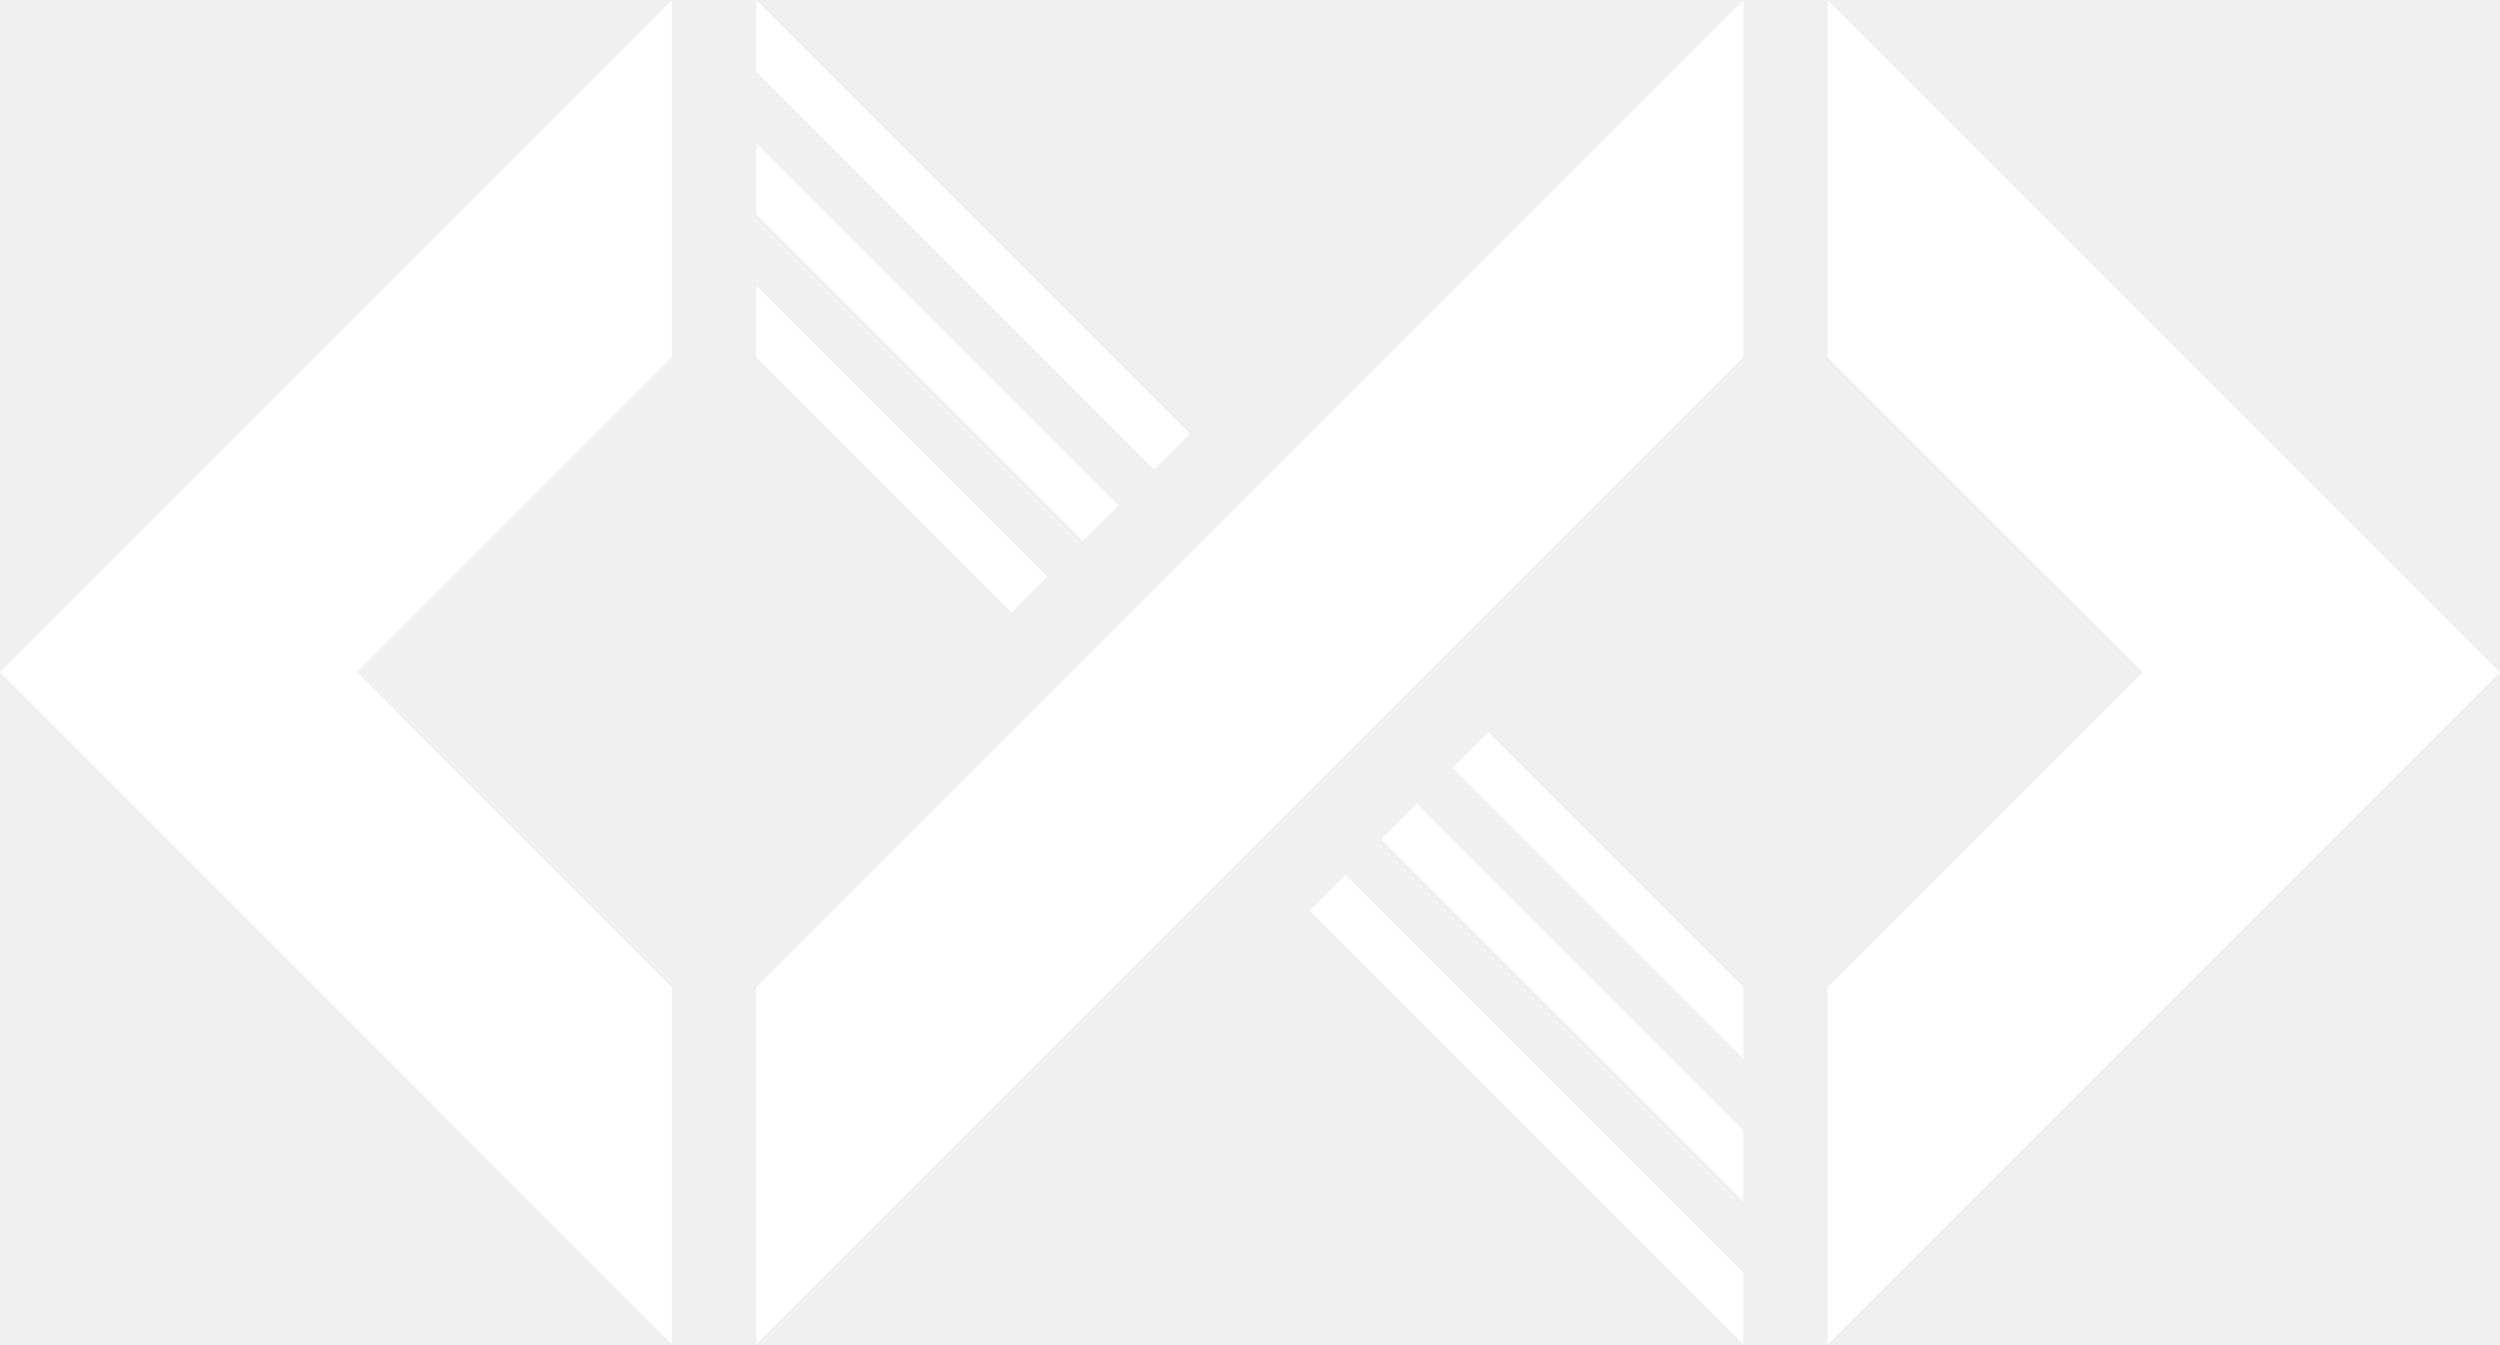
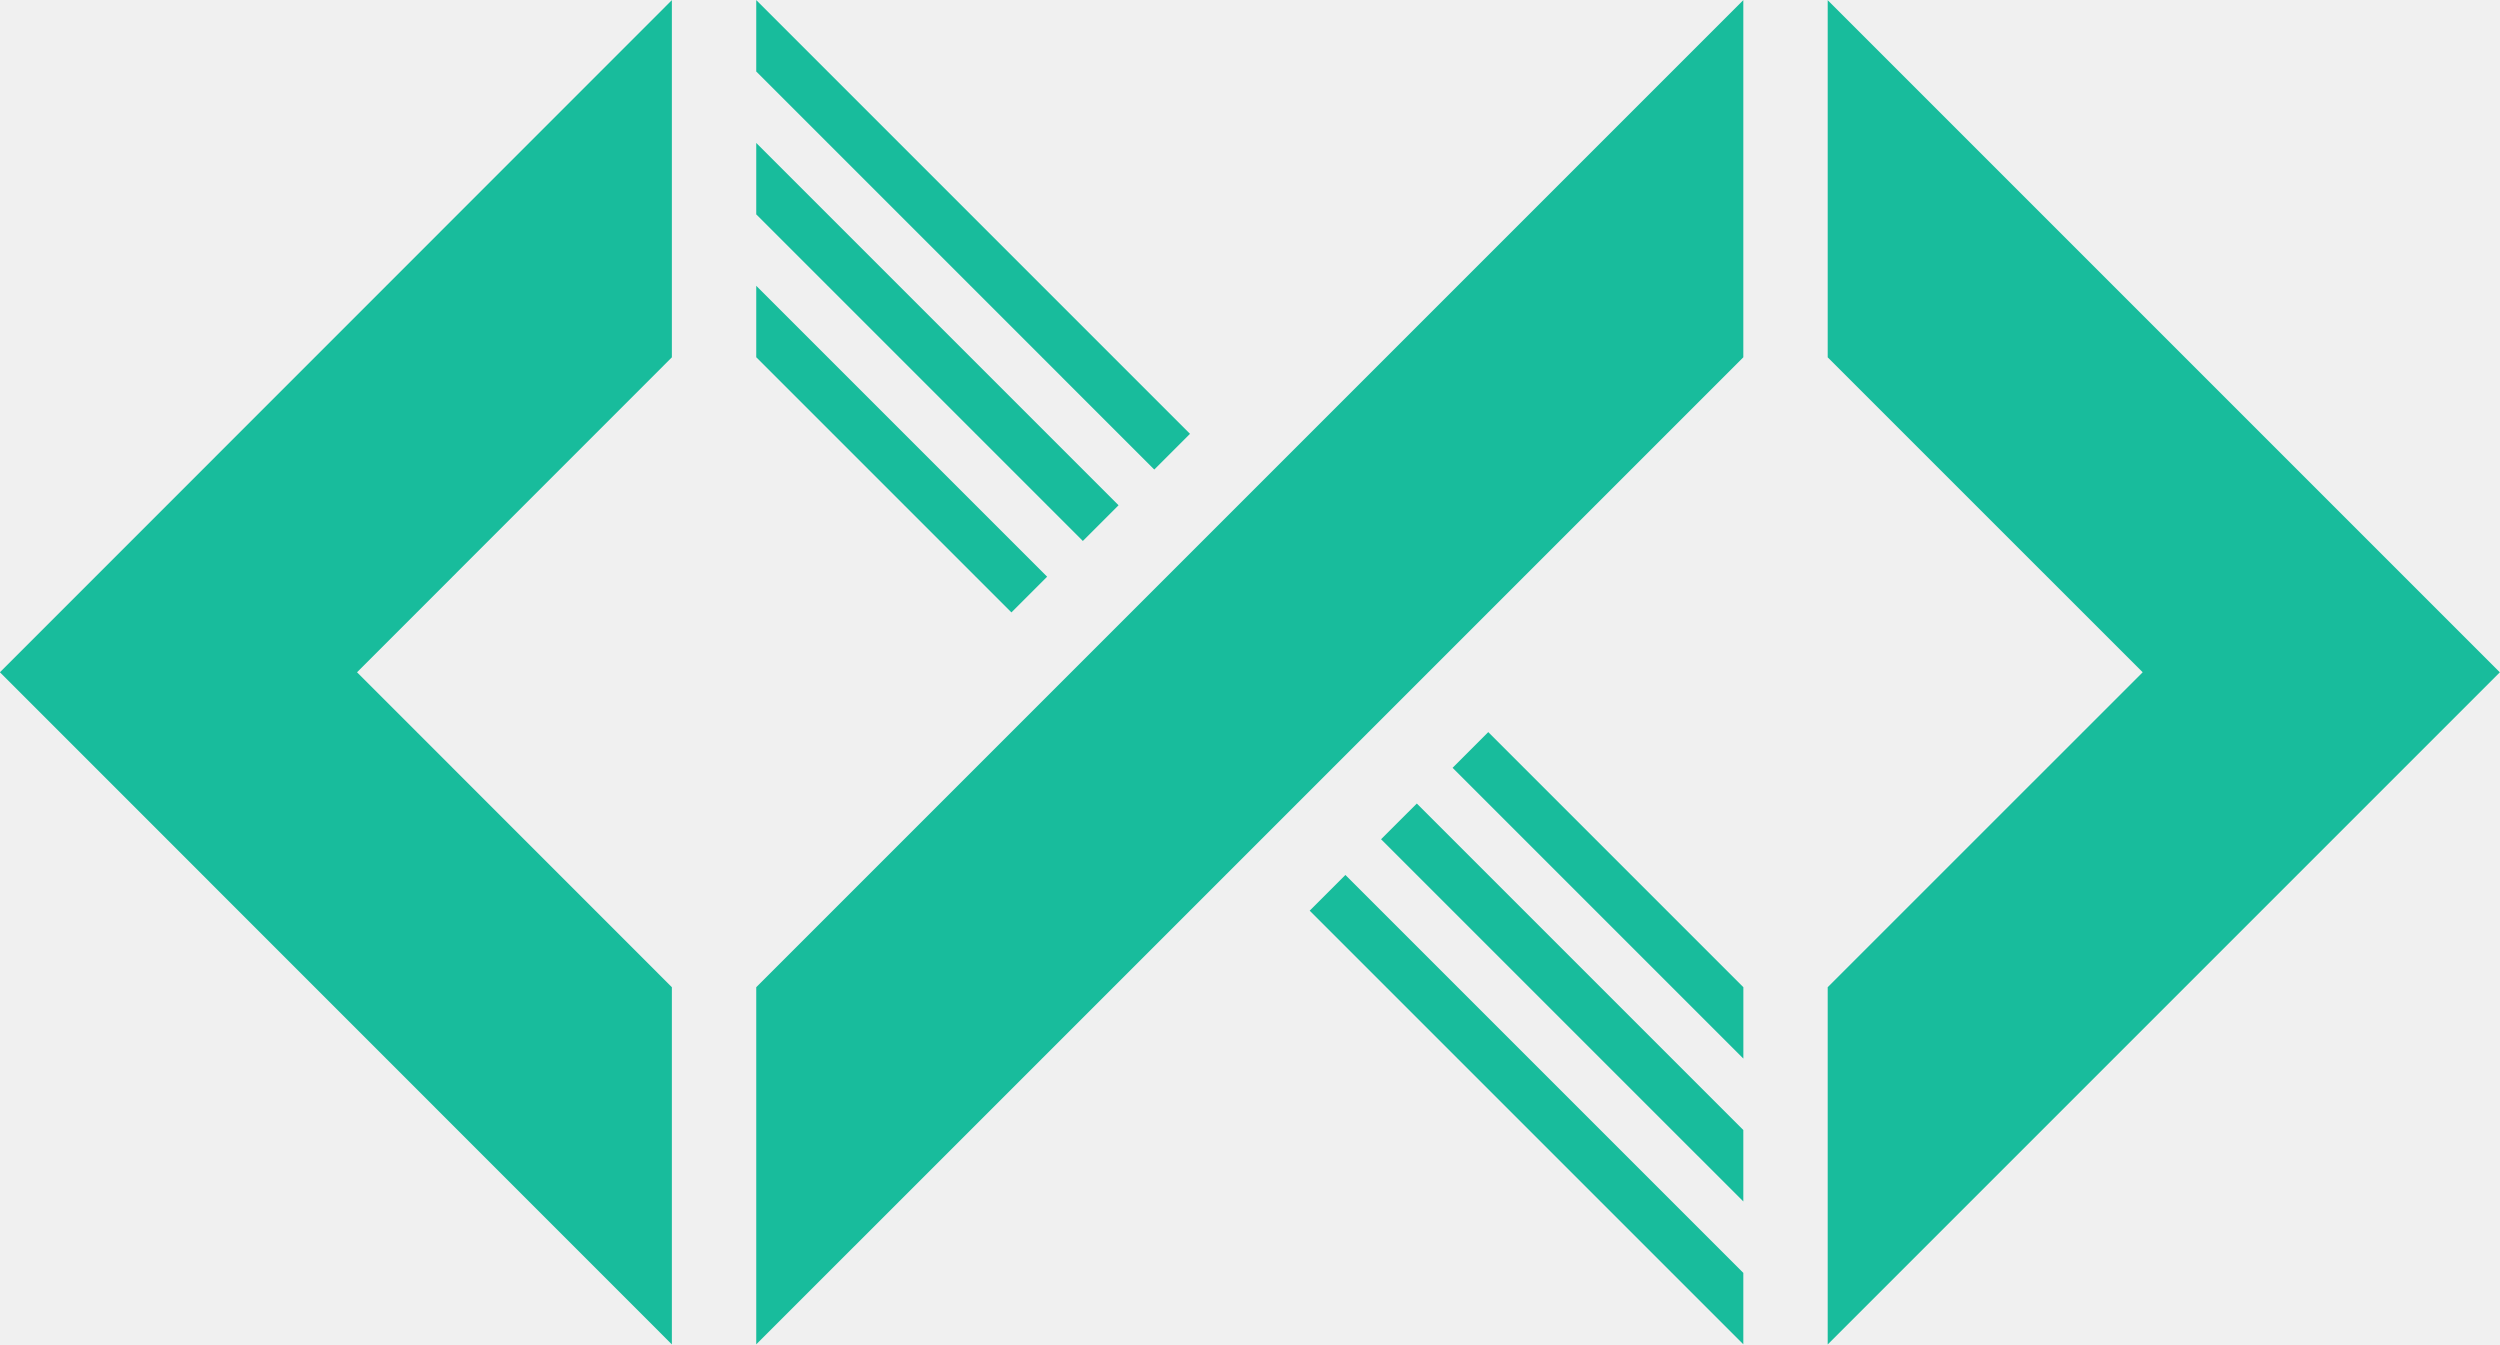
<svg xmlns="http://www.w3.org/2000/svg" width="65.942" height="35.459" version="1.1" viewBox="71 45 65.942 35.459">
  <g transform="matrix(1.3084 0 0 -1.3084 9.7624 203.77)">
-     <path d="m81.948 95.686-8.022 8.022-0.72-0.72 8.742-8.742zm-19.899 22.779 7.304-7.304-0.72-0.72-6.584 6.584zm0 2.88 8.744-8.744-0.72-0.72-8.024 8.024zm21.6-19.9 6.35 6.349-6.35 6.349v7.2l13.55-13.55-13.55-13.55zm-21.6 0 19.899 19.899v-7.2l-19.899-19.899zm-15.247 6.349 13.546 13.55v-7.201l-6.347-6.349 6.347-6.349v-7.201zm30.004-1.206 5.143-5.143v-1.439l-5.862 5.862zm-1.44-1.44 6.582-6.582v-1.44l-7.303 7.302zm-7.453 4.573-5.864 5.864v-1.44l5.144-5.144z" fill="#ffffff" fill-rule="evenodd" />
+     <path d="m81.948 95.686-8.022 8.022-0.72-0.72 8.742-8.742zm-19.899 22.779 7.304-7.304-0.72-0.72-6.584 6.584zm0 2.88 8.744-8.744-0.72-0.72-8.024 8.024zm21.6-19.9 6.35 6.349-6.35 6.349v7.2l13.55-13.55-13.55-13.55zm-21.6 0 19.899 19.899v-7.2l-19.899-19.899zm-15.247 6.349 13.546 13.55v-7.201l-6.347-6.349 6.347-6.349v-7.201zm30.004-1.206 5.143-5.143v-1.439l-5.862 5.862zm-1.44-1.44 6.582-6.582v-1.44l-7.303 7.302zm-7.453 4.573-5.864 5.864v-1.44l5.144-5.144z" fill="#18bc9c" fill-rule="evenodd" />
  </g>
</svg>
